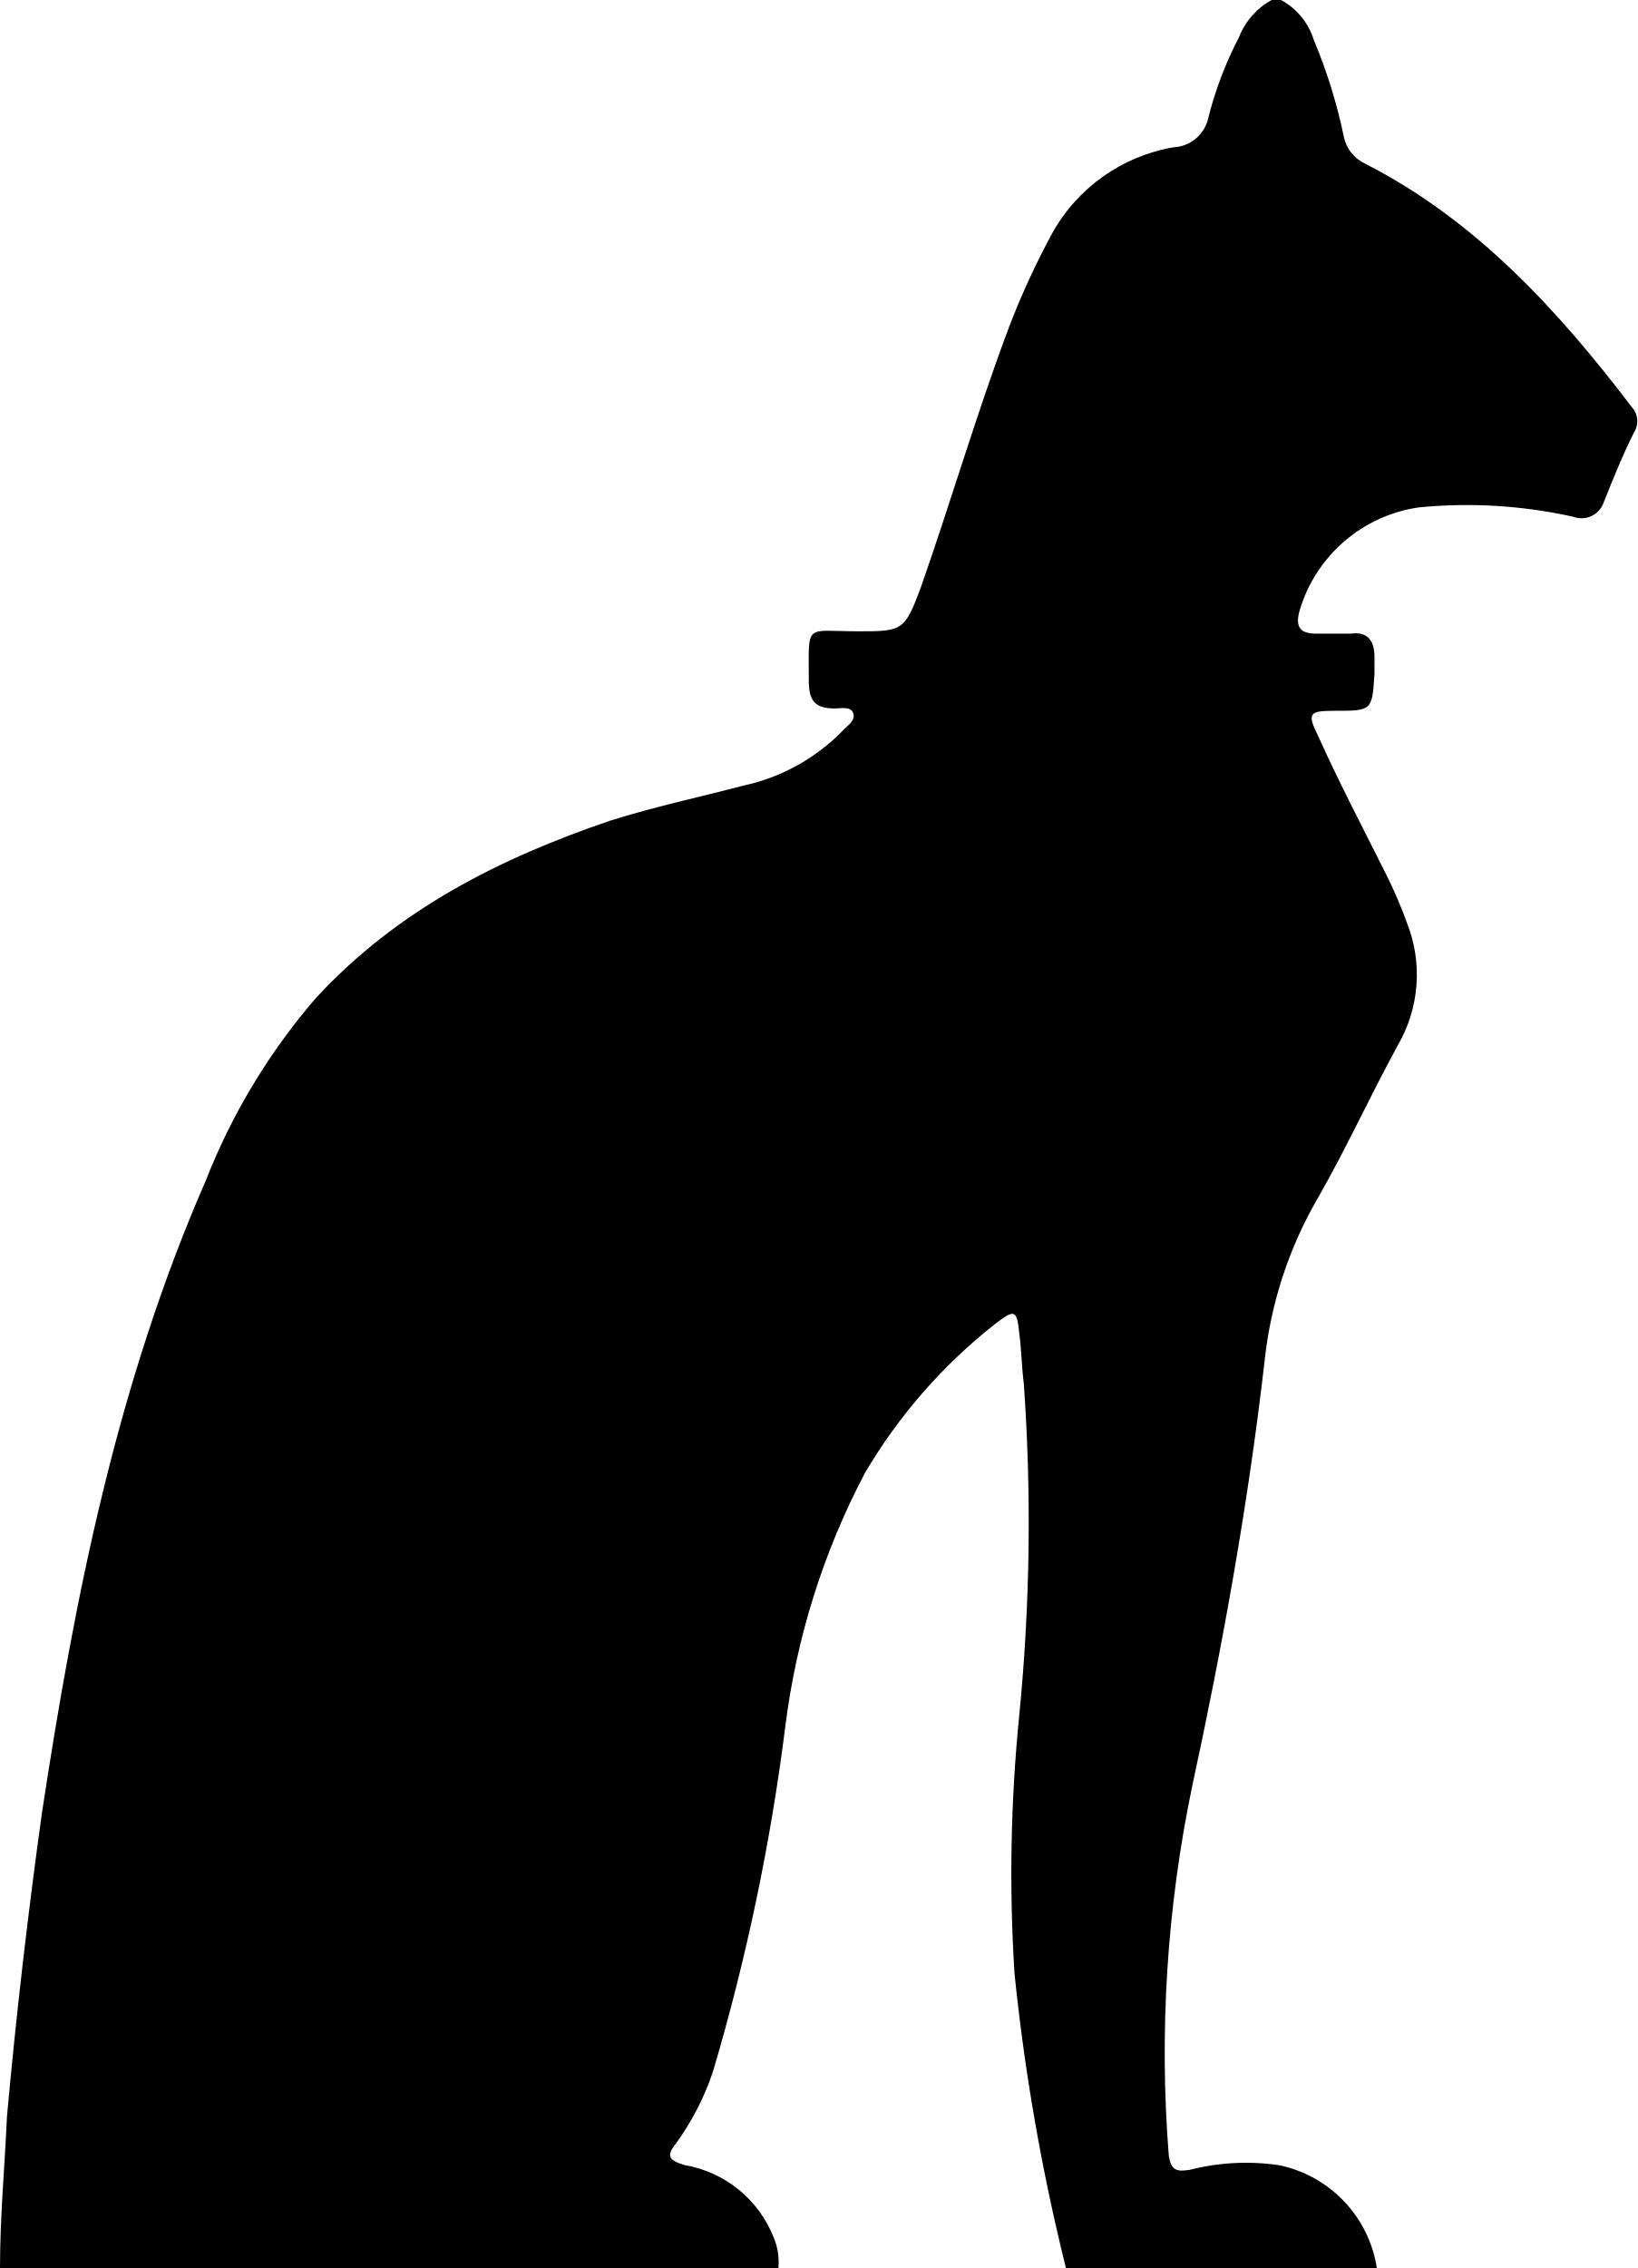
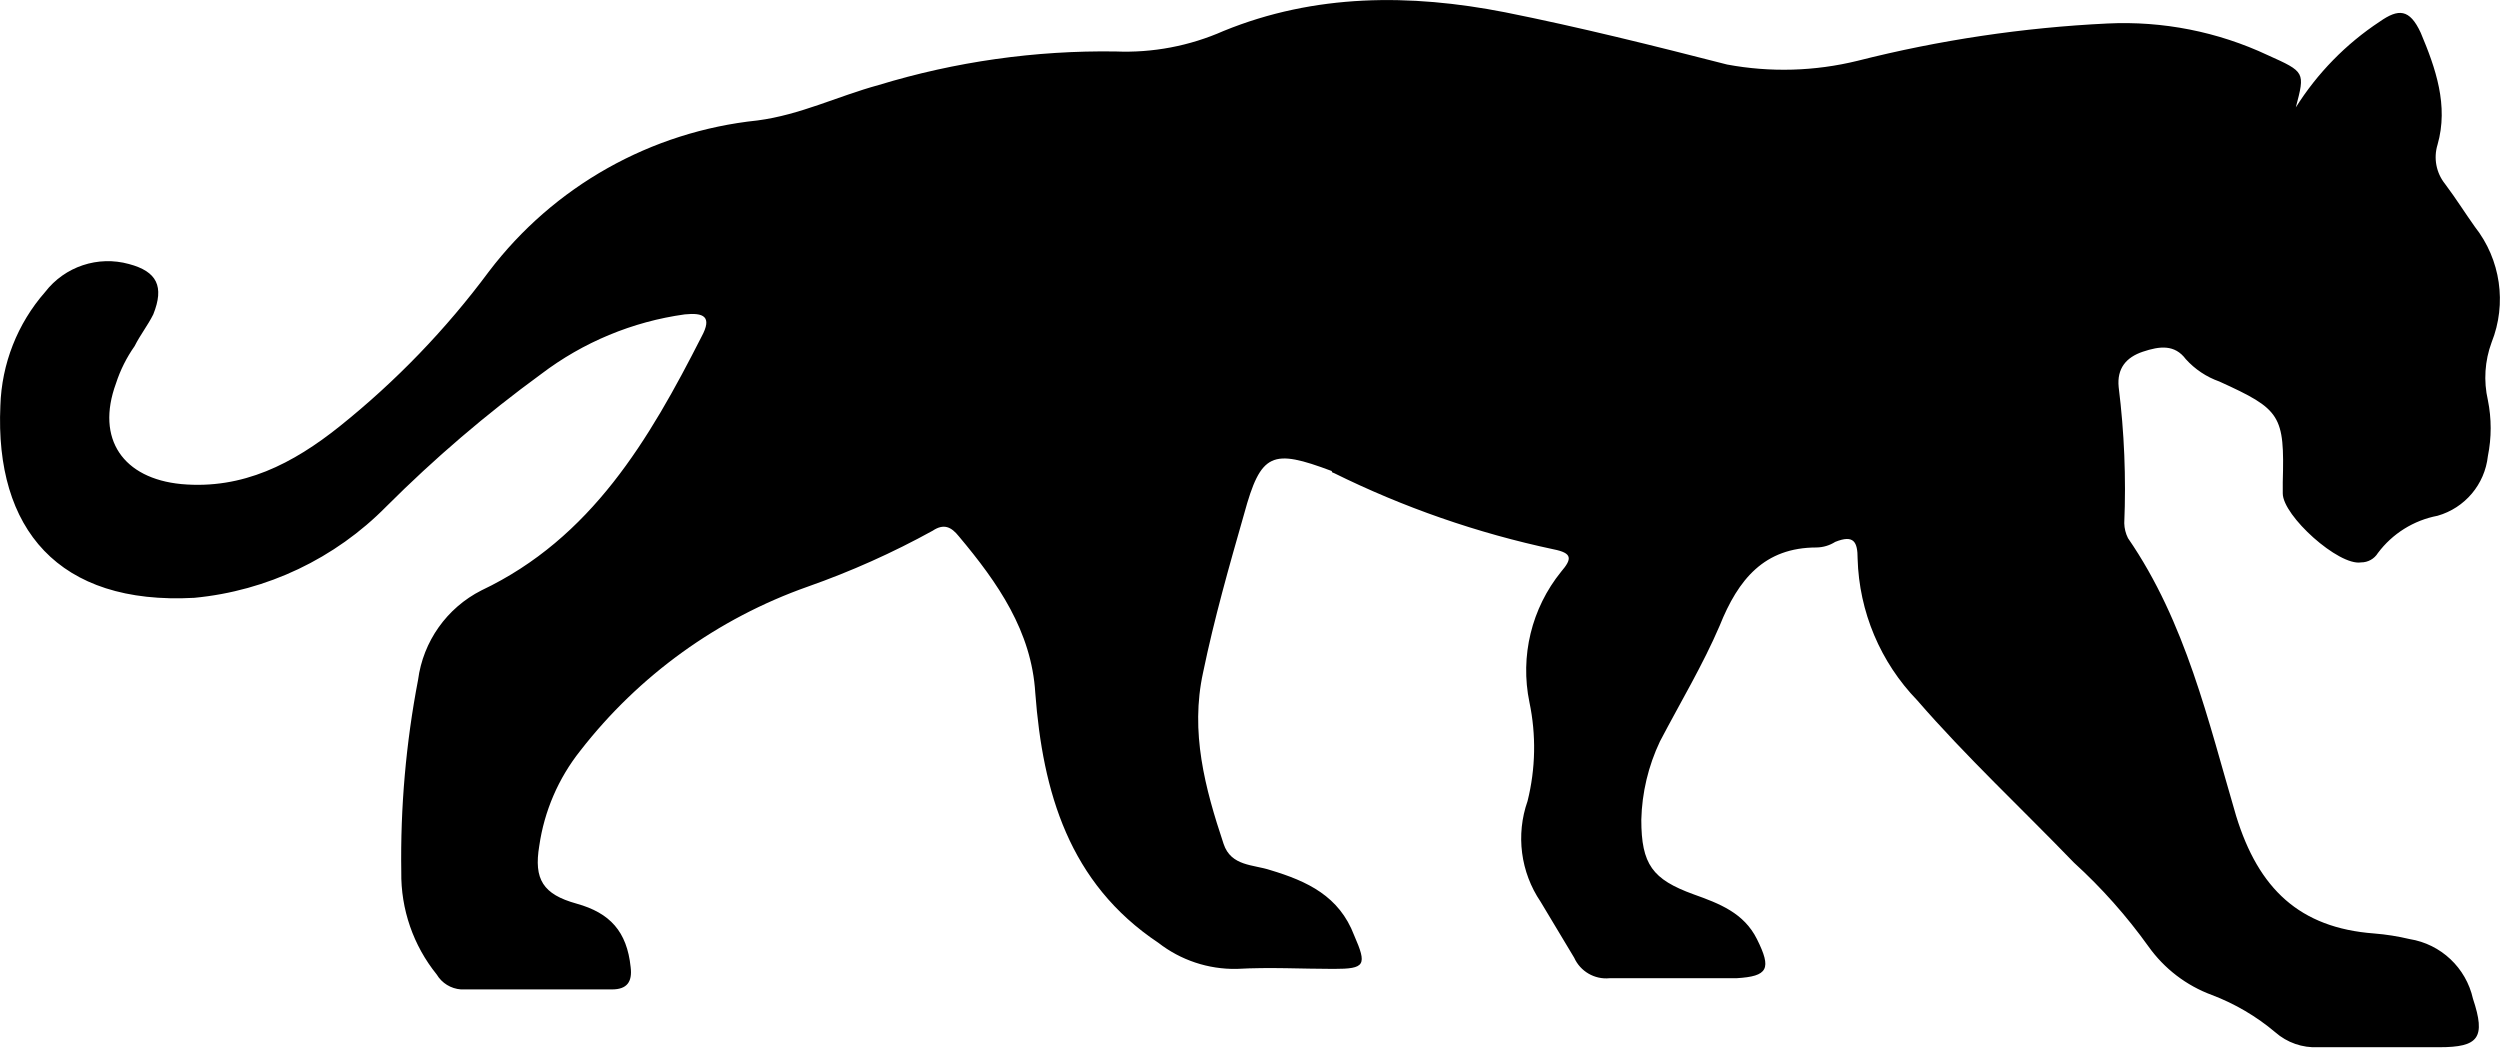
- <svg xmlns="http://www.w3.org/2000/svg" id="Layer_1" data-name="Layer 1" viewBox="0 0 70.04 97">
-   <path d="M54.8,0h-.4A3.11,3.11,0,0,0,53,1.6,15.81,15.81,0,0,0,51.7,5a1.6,1.6,0,0,1-1.5,1.3A7.36,7.36,0,0,0,45,10a33.89,33.89,0,0,0-1.8,3.9c-1.4,3.7-2.5,7.5-3.8,11.2-.7,1.9-.8,1.9-2.7,1.9-2.3,0-2.1-.4-2.1,2.1,0,.8.2,1.2,1.1,1.2.3,0,.7-.1.8.2s-.2.5-.4.7a8.42,8.42,0,0,1-4.3,2.4c-1.9.5-3.8.9-5.7,1.5-4.7,1.6-9.1,3.8-12.6,7.6a27.06,27.06,0,0,0-4.7,7.8c-3.8,8.7-5.6,17.8-7,27C1.2,81.8.7,86.1.3,90.5.2,92.7,0,94.8,0,97H33.3a2.74,2.74,0,0,0-.2-1.3,5,5,0,0,0-3.8-3.1c-.7-.2-.8-.4-.4-.9a11.39,11.39,0,0,0,1.6-3.1,92.65,92.65,0,0,0,3.1-14.8A31.67,31.67,0,0,1,37,63a22.88,22.88,0,0,1,5.6-6.4c.8-.6.9-.6,1,.4.1.7.1,1.4.2,2.2a84.19,84.19,0,0,1-.2,14.2,67.57,67.57,0,0,0-.2,11A89.77,89.77,0,0,0,45.6,97H58.9a5.32,5.32,0,0,0-4.2-4.4,9.76,9.76,0,0,0-3.8.2c-.6.1-.8,0-.9-.6a55.86,55.86,0,0,1,1-15.8c1.3-6,2.4-12.1,3.1-18.2a17.53,17.53,0,0,1,2.3-7c1.2-2.1,2.2-4.3,3.4-6.5a6,6,0,0,0,.4-5.2,18.94,18.94,0,0,0-.9-2.1c-1-2-2-3.9-2.9-5.9-.5-1-.4-1.1.7-1.1,1.6,0,1.6,0,1.7-1.6v-.7c0-.7-.3-1.1-1-1H56.3c-.7,0-.9-.3-.7-1a6.25,6.25,0,0,1,5.1-4.4,21,21,0,0,1,6.6.4,1,1,0,0,0,1.3-.6c.4-1,.8-2,1.3-3a.9.9,0,0,0-.1-1.1c-3.2-4.2-6.7-8-11.4-10.4a1.62,1.62,0,0,1-.9-1.1,22.53,22.53,0,0,0-1.3-4.2A2.91,2.91,0,0,0,54.8,0Z" />
+ <svg xmlns="http://www.w3.org/2000/svg" id="Layer_1" data-name="Layer 1" viewBox="0 0 134.07 56.16">
+   <path d="M123.1,5.8a15.2,15.2,0,0,1,4.5-4.6c1-.7,1.6-.7,2.2.6.8,1.9,1.5,3.9.9,6a2.29,2.29,0,0,0,.4,2.1c.6.8,1.1,1.6,1.6,2.3a6.27,6.27,0,0,1,.9,6.2,5.43,5.43,0,0,0-.2,3.1,7.58,7.58,0,0,1,0,3,3.75,3.75,0,0,1-2.7,3.2,5.21,5.21,0,0,0-3.2,2,1.05,1.05,0,0,1-.9.5c-1.2.2-4.2-2.5-4.2-3.7v-.6c.1-3.6-.1-3.9-3.4-5.4a4.39,4.39,0,0,1-1.8-1.2c-.6-.8-1.4-.7-2.3-.4s-1.4.9-1.3,1.9a44.14,44.14,0,0,1,.3,7.3,1.88,1.88,0,0,0,.2.8c3.1,4.5,4.3,9.8,5.8,14.9,1.2,3.9,3.4,6,7.4,6.3a12.5,12.5,0,0,1,1.9.3,4.16,4.16,0,0,1,3.4,3.2c.7,2.1.3,2.6-1.8,2.6h-6.5a3.24,3.24,0,0,1-2.3-.8,11.71,11.71,0,0,0-3.4-2,7.26,7.26,0,0,1-3.4-2.6,28.61,28.61,0,0,0-4-4.5c-2.8-2.9-5.8-5.7-8.4-8.7A11.38,11.38,0,0,1,99.6,30c0-.9-.2-1.3-1.2-.9a1.93,1.93,0,0,1-1,.3c-2.8,0-4.2,1.7-5.2,4.2-.9,2.1-2.1,4.1-3.2,6.2A10.39,10.39,0,0,0,88,44c0,2.4.6,3.2,2.8,4,1.4.5,2.7,1,3.4,2.4.8,1.6.6,2-1.1,2.1H86.3a1.88,1.88,0,0,1-1.9-1.1l-1.8-3a6.05,6.05,0,0,1-.7-5.4,11.86,11.86,0,0,0,.1-5.3,8.42,8.42,0,0,1,1.7-7c.6-.7.6-1-.4-1.2a50.06,50.06,0,0,1-11.8-4.1.1.1,0,0,1-.1-.1c-3.2-1.2-3.8-1-4.7,2.3-.8,2.8-1.6,5.6-2.2,8.5-.7,3.2.1,6.2,1.1,9.2.4,1.2,1.6,1.1,2.5,1.4,2,.6,3.7,1.4,4.5,3.5.7,1.6.6,1.8-1.1,1.8s-3.4-.1-5.2,0a6.64,6.64,0,0,1-4.2-1.4c-4.8-3.2-6.2-8.1-6.6-13.4-.2-3.3-2-5.9-4.1-8.4-.4-.5-.8-.7-1.4-.3a44.32,44.32,0,0,1-6.7,3,26.71,26.71,0,0,0-12.2,8.8,10.63,10.63,0,0,0-2.2,5.1c-.3,1.8.2,2.6,2,3.1s2.7,1.5,2.9,3.4c.1.8-.2,1.2-1,1.2H24.7a1.65,1.65,0,0,1-1.3-.8,8.56,8.56,0,0,1-1.9-5.5,50.6,50.6,0,0,1,.9-10.3,6.3,6.3,0,0,1,3.4-4.8c5.9-2.8,9-8.1,11.8-13.6.6-1.1.1-1.3-.9-1.2A16.47,16.47,0,0,0,29,20.1a70.62,70.62,0,0,0-8.3,7.1,16.67,16.67,0,0,1-10.3,4.9C3.1,32.5-.3,28.4,0,21.8a9.69,9.69,0,0,1,2.4-6.1,4.25,4.25,0,0,1,4.5-1.5c1.5.4,1.9,1.2,1.3,2.7-.3.6-.7,1.1-1,1.7a7.5,7.5,0,0,0-1,2c-1.1,3,.4,5.1,3.5,5.4,3.3.3,6-1.1,8.5-3.1a44.94,44.94,0,0,0,8-8.3A20.79,20.79,0,0,1,40.6,6.5c2.3-.3,4.3-1.3,6.5-1.9A41.51,41.51,0,0,1,59.8,2.8a13,13,0,0,0,5.8-1.1c4.9-2,10-2,15.1-1,4,.8,8,1.8,11.9,2.8a16.58,16.58,0,0,0,7-.2,67.79,67.79,0,0,1,13.4-2A18.16,18.16,0,0,1,121.6,3C123.6,3.9,123.6,3.9,123.1,5.8Z" transform="translate(0.02 -0.04)" />
</svg>
